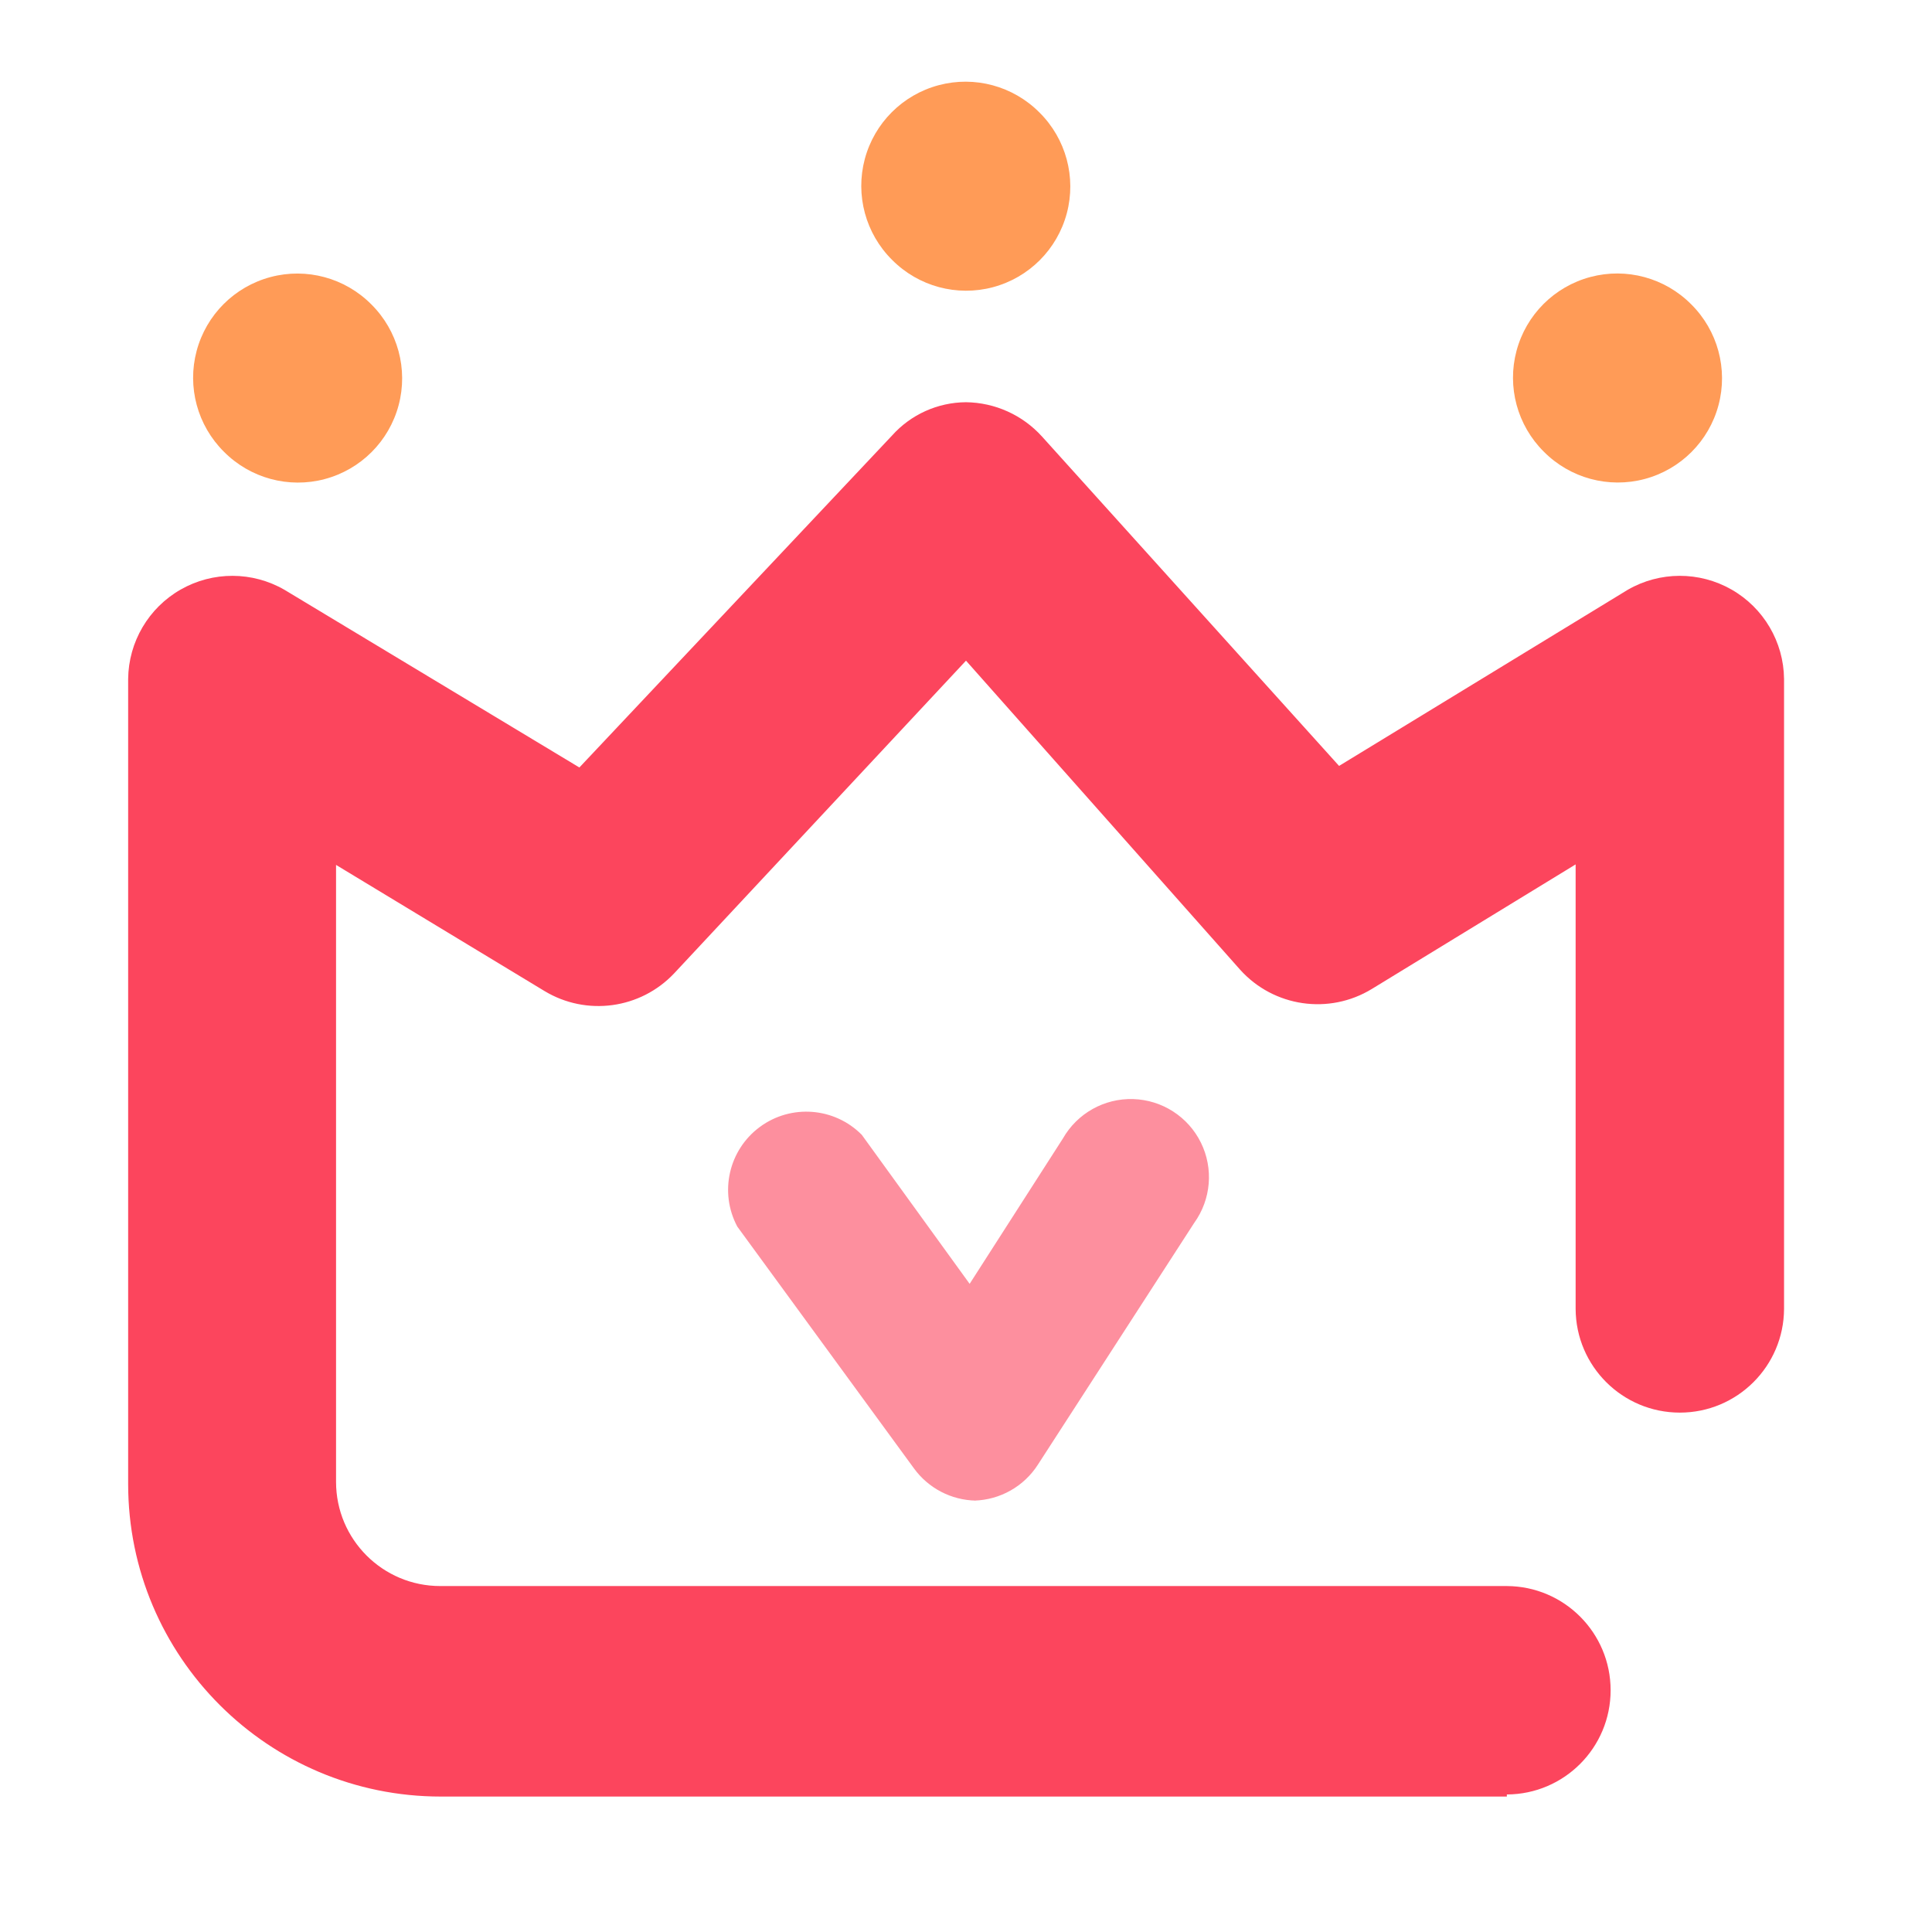
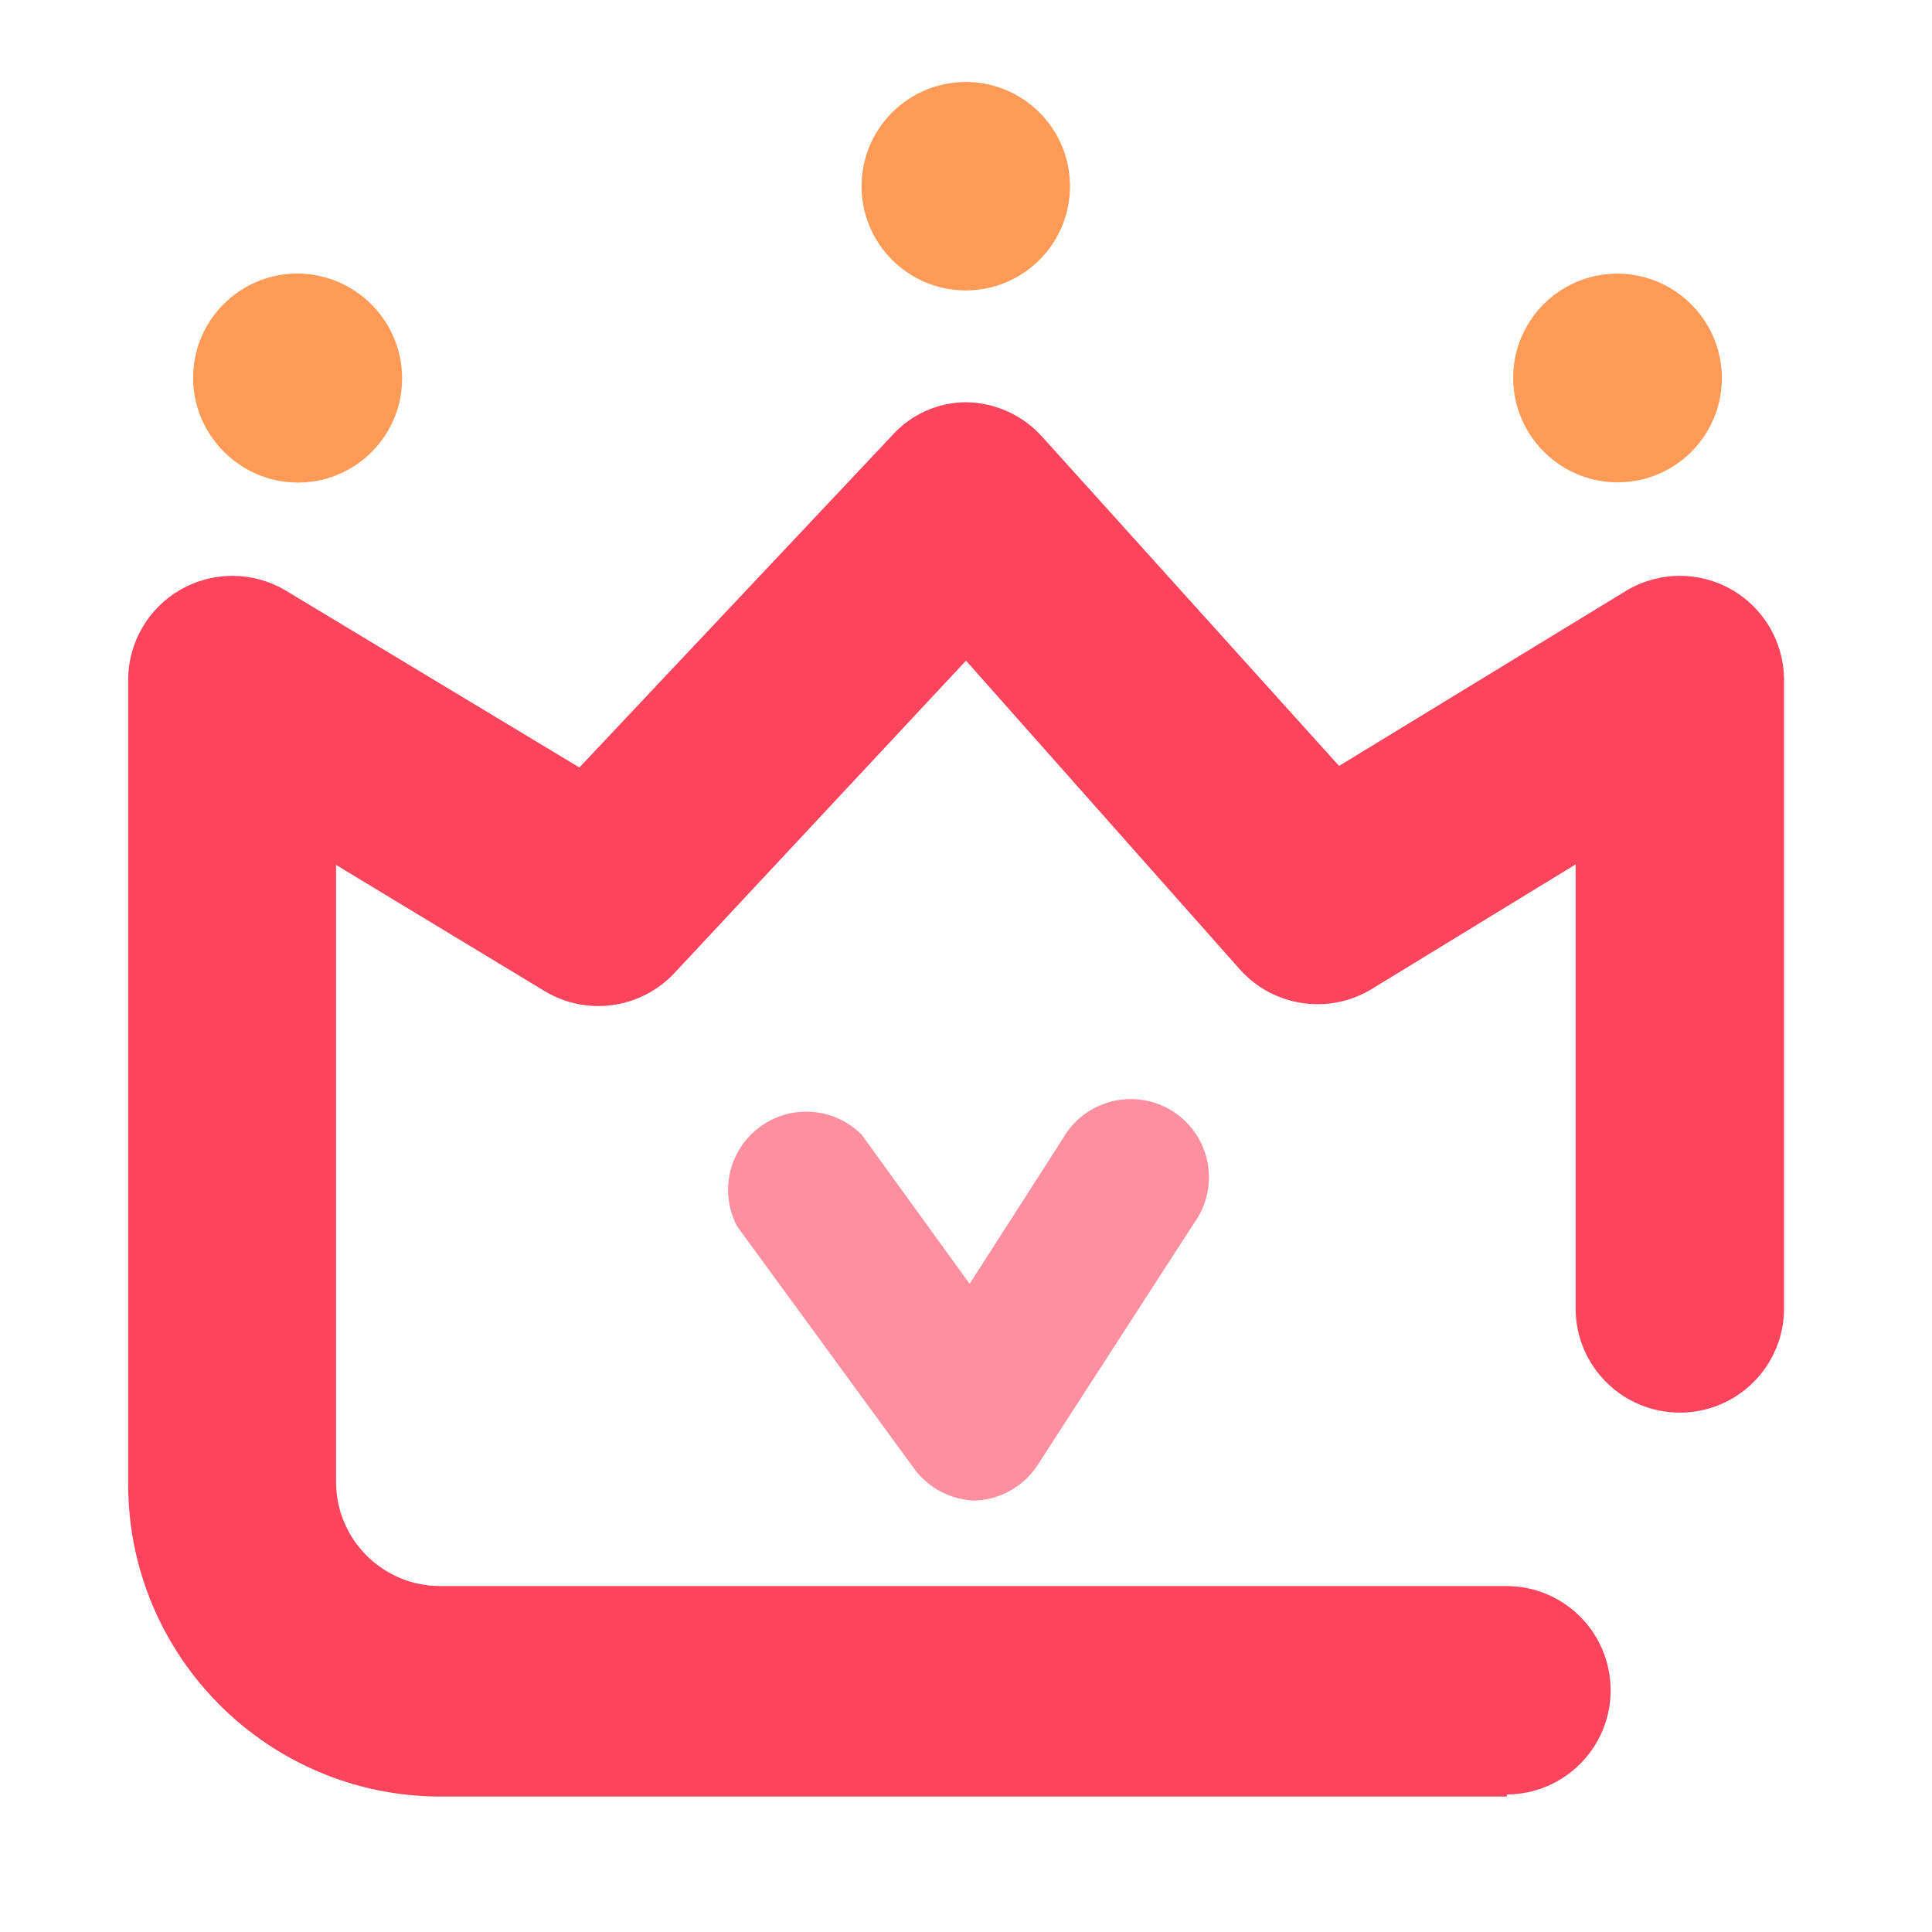
- <svg xmlns="http://www.w3.org/2000/svg" t="1603823169410" class="icon" viewBox="0 0 1024 1024" version="1.1" p-id="853" width="32" height="32">
-   <defs>
-     <style type="text/css" />
-   </defs>
-   <path d="M798.663 952.212H233.622a165.701 165.701 0 0 1-165.701-165.701V359.831a55.234 55.234 0 0 1 82.85-47.225l156.311 94.173 165.701-175.919a53.024 53.024 0 0 1 39.216-17.675 55.234 55.234 0 0 1 40.321 18.227l157.416 174.538 152.997-93.345a55.234 55.234 0 0 1 82.85 47.225v333.887a55.234 55.234 0 0 1-110.467 0v-235.571l-107.982 66.004a55.234 55.234 0 0 1-69.871-10.218L512 350.165l-154.654 165.701a55.234 55.234 0 0 1-68.766 9.39l-110.467-66.833V785.406a55.234 55.234 0 0 0 55.234 55.234h565.316a55.234 55.234 0 0 1 0 110.467z" fill="#FC455D" p-id="854" />
-   <path d="M157.75 200.383m-39.056 39.056a55.234 55.234 0 1 0 78.112-78.112 55.234 55.234 0 1 0-78.112 78.112Z" fill="#FF9B57" p-id="855" />
-   <path d="M511.888 98.691m-39.056 39.056a55.234 55.234 0 1 0 78.112-78.112 55.234 55.234 0 1 0-78.112 78.112Z" fill="#FF9B57" p-id="856" />
-   <path d="M857.315 200.348m-39.056 39.056a55.234 55.234 0 1 0 78.112-78.112 55.234 55.234 0 1 0-78.112 78.112Z" fill="#FF9B57" p-id="857" />
-   <path d="M517.247 795.349a41.425 41.425 0 0 1-32.864-17.122L390.762 650.084A41.425 41.425 0 0 1 456.766 601.478l57.167 78.984 49.434-77.051a41.425 41.425 0 1 1 69.594 44.739l-82.85 128.142a41.425 41.425 0 0 1-33.693 19.056z" fill="#FD8F9E" p-id="858" />
+ <svg xmlns="http://www.w3.org/2000/svg" class="icon" viewBox="0 0 1024 1024" width="32" height="32">
+   <path d="M798.663 952.212h-565.04a165.7 165.7 0 0 1-165.701-165.7v-426.68a55.234 55.234 0 0 1 82.85-47.225l156.311 94.173 165.701-175.92A53.024 53.024 0 0 1 512 213.187a55.234 55.234 0 0 1 40.32 18.227l157.416 174.538 152.998-93.344a55.234 55.234 0 0 1 82.85 47.224V693.72a55.234 55.234 0 0 1-110.467 0V458.147l-107.982 66.004a55.234 55.234 0 0 1-69.87-10.218L512 350.165 357.346 515.866a55.234 55.234 0 0 1-68.766 9.39l-110.467-66.833v326.983a55.234 55.234 0 0 0 55.233 55.234h565.317a55.234 55.234 0 0 1 0 110.467z" fill="#FC455D" />
+   <path d="M118.694 239.439a55.234 55.234 0 1 0 78.112-78.112 55.234 55.234 0 1 0-78.112 78.112zM472.831 137.748a55.234 55.234 0 1 0 78.113-78.113 55.234 55.234 0 1 0-78.113 78.113zM818.258 239.404a55.234 55.234 0 1 0 78.113-78.112 55.234 55.234 0 1 0-78.113 78.112z" fill="#FF9B57" />
+   <path d="M517.247 795.349a41.425 41.425 0 0 1-32.864-17.123l-93.62-128.142a41.425 41.425 0 0 1 66.003-48.606l57.167 78.985 49.434-77.051a41.425 41.425 0 1 1 69.595 44.739l-82.85 128.142a41.425 41.425 0 0 1-33.693 19.056z" fill="#FD8F9E" />
</svg>
